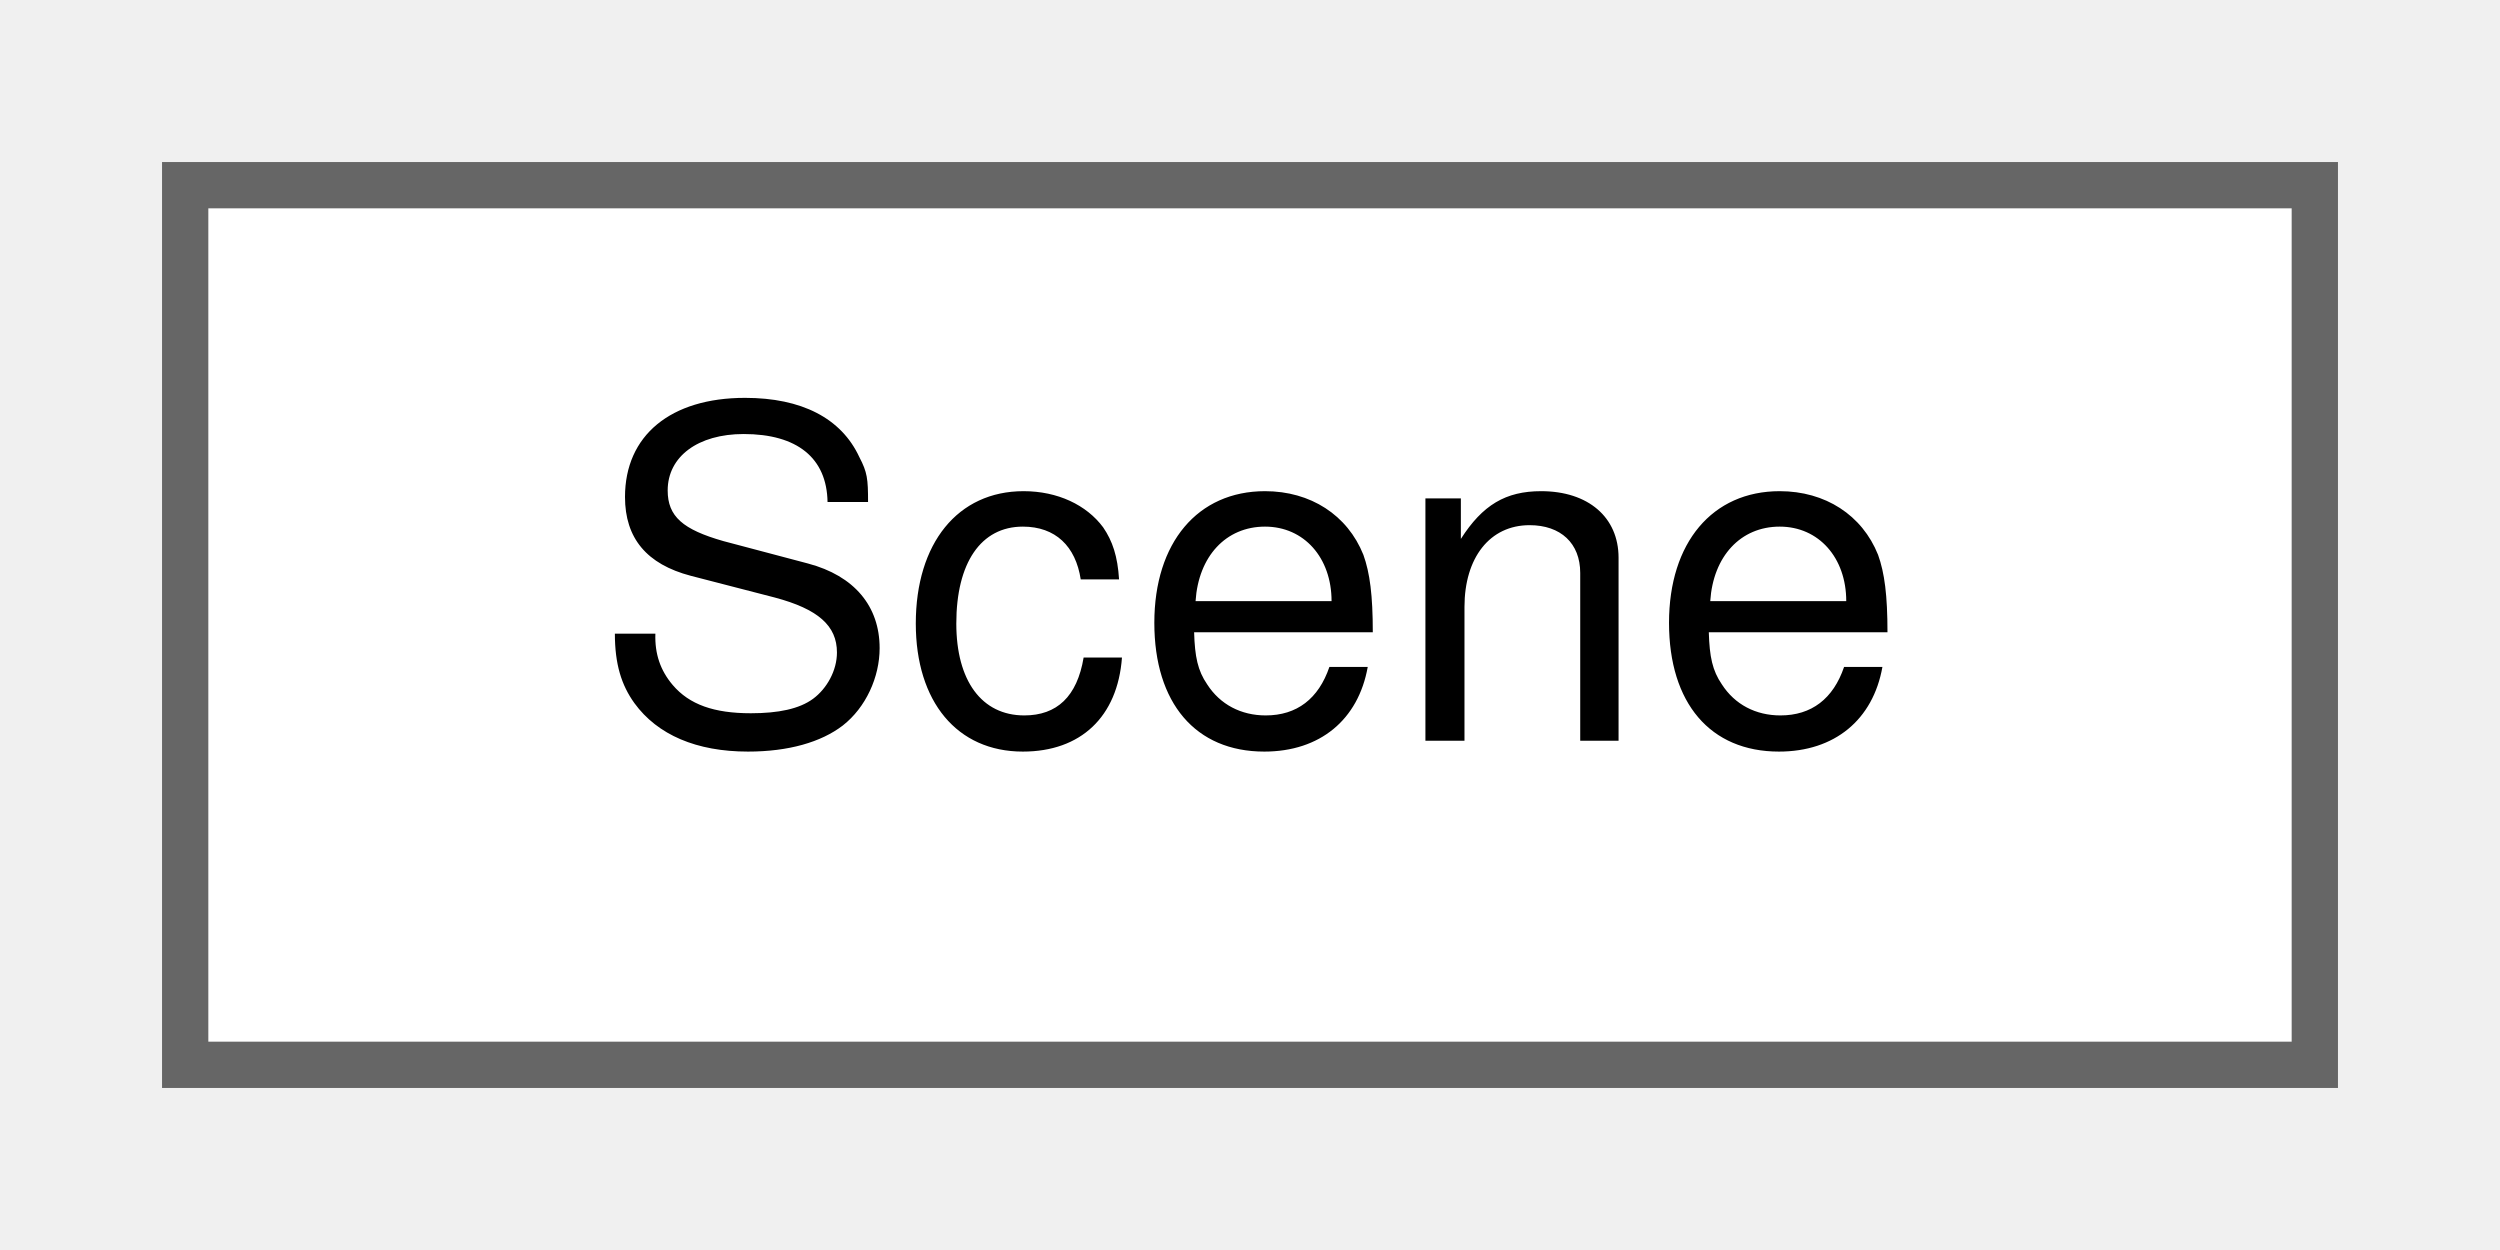
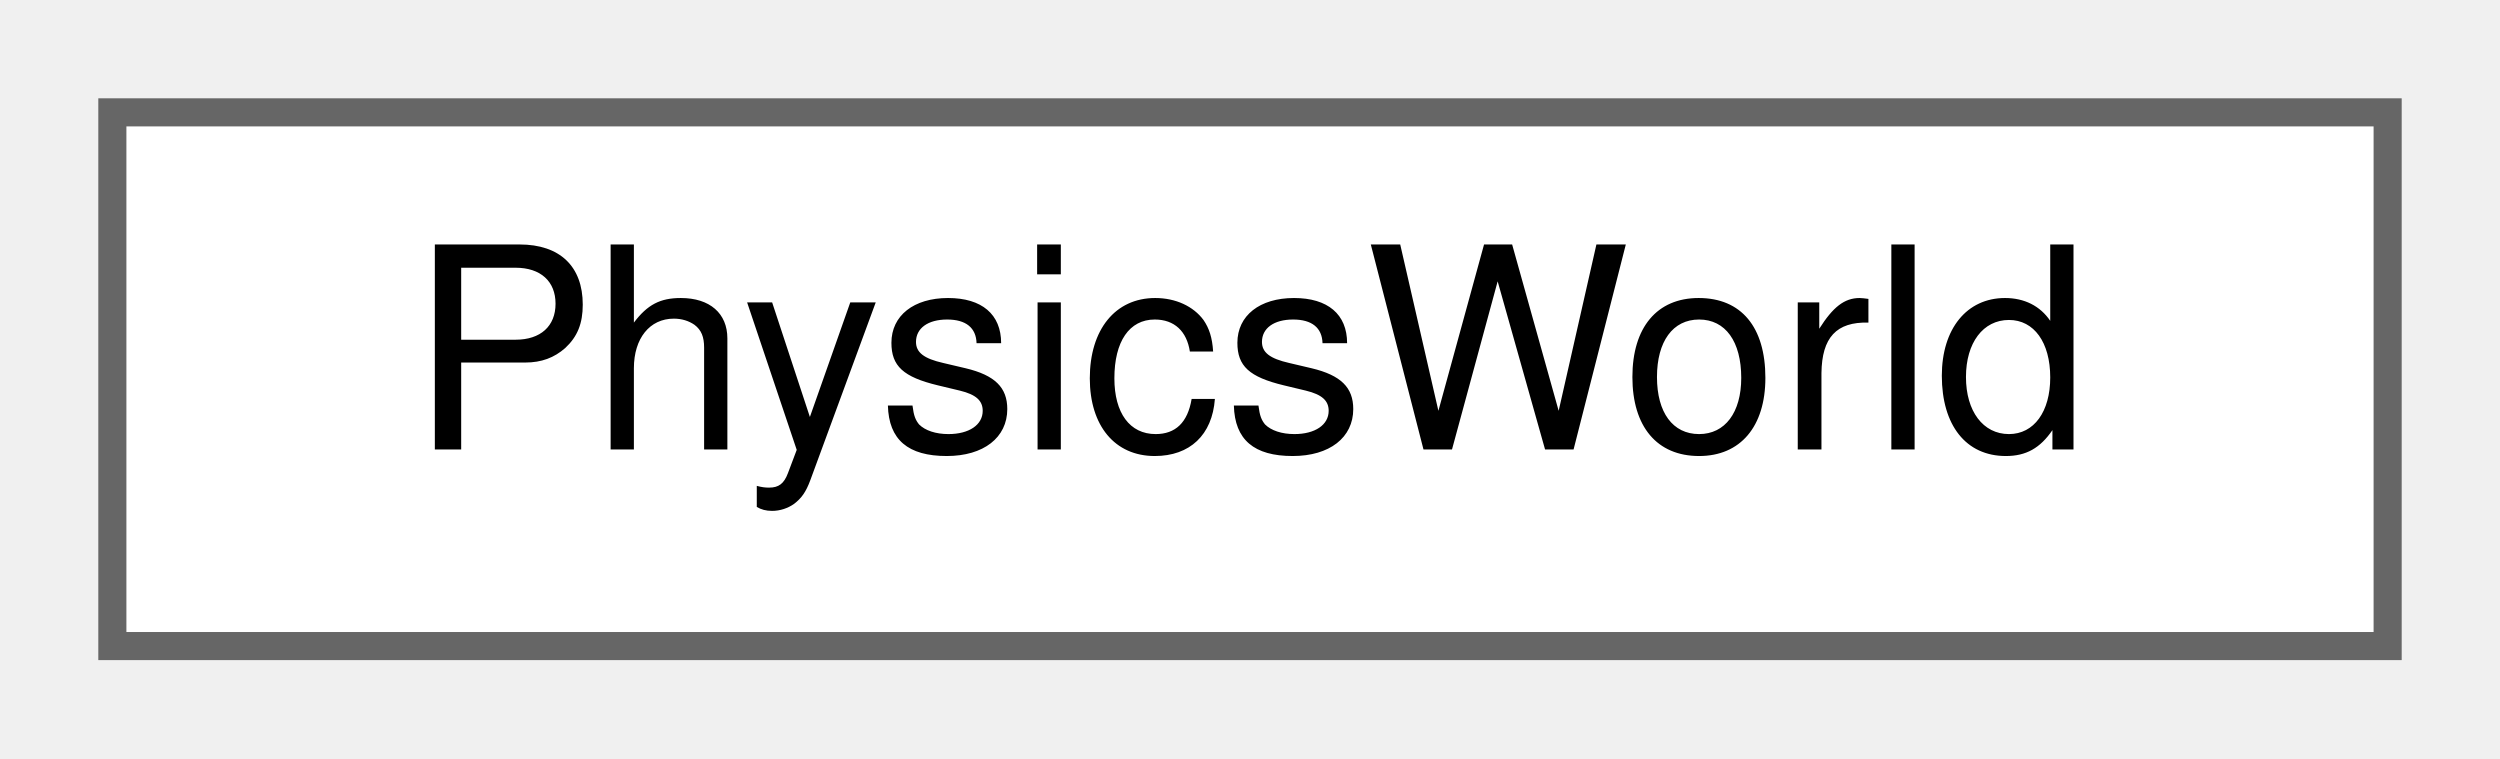
- <svg xmlns="http://www.w3.org/2000/svg" xmlns:xlink="http://www.w3.org/1999/xlink" width="54pt" height="27pt" viewBox="0.00 0.00 54.00 27.00">
+ <svg xmlns="http://www.w3.org/2000/svg" xmlns:xlink="http://www.w3.org/1999/xlink" width="89pt" height="27pt" viewBox="0.00 0.00 89.00 27.00">
  <g id="graph0" class="graph" transform="scale(1 1) rotate(0) translate(4 23)">
    <g id="Node000000" class="node">
      <g id="a_Node000000">
-         <a xlink:href="class_scene.html" target="_top" xlink:title=" ">
-           <polygon fill="white" stroke="#666666" points="46,-19 0,-19 0,0 46,0 46,-19" />
-           <text text-anchor="middle" x="23" y="-7" font-family="Helvetica,sans-Serif" font-size="10.00">Scene</text>
+         <a xlink:href="class_physics_world.html" target="_top" xlink:title="Represents the physics world using Box2D.">
+           <polygon fill="white" stroke="#666666" points="81,-19 0,-19 0,0 81,0 81,-19" />
+           <text text-anchor="middle" x="40.5" y="-7" font-family="Helvetica,sans-Serif" font-size="10.00">PhysicsWorld</text>
        </a>
      </g>
    </g>
  </g>
</svg>
